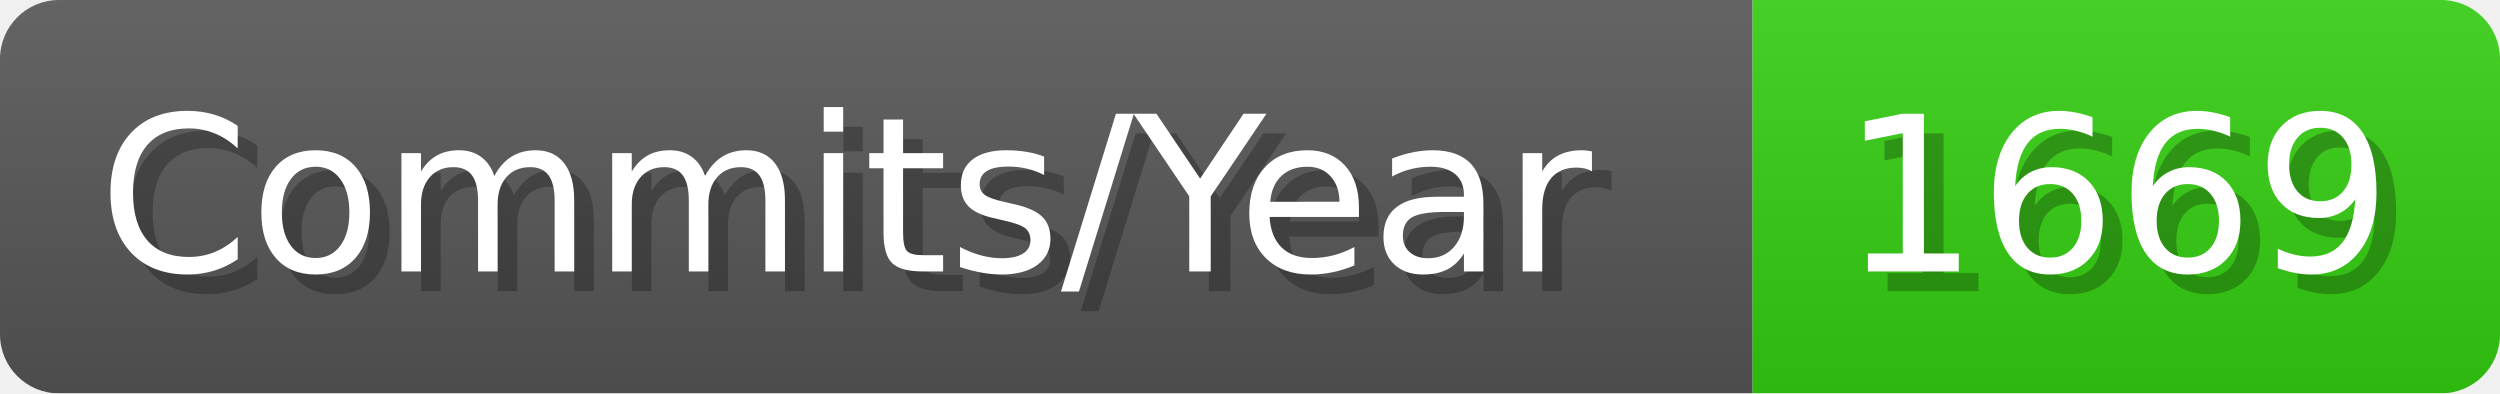
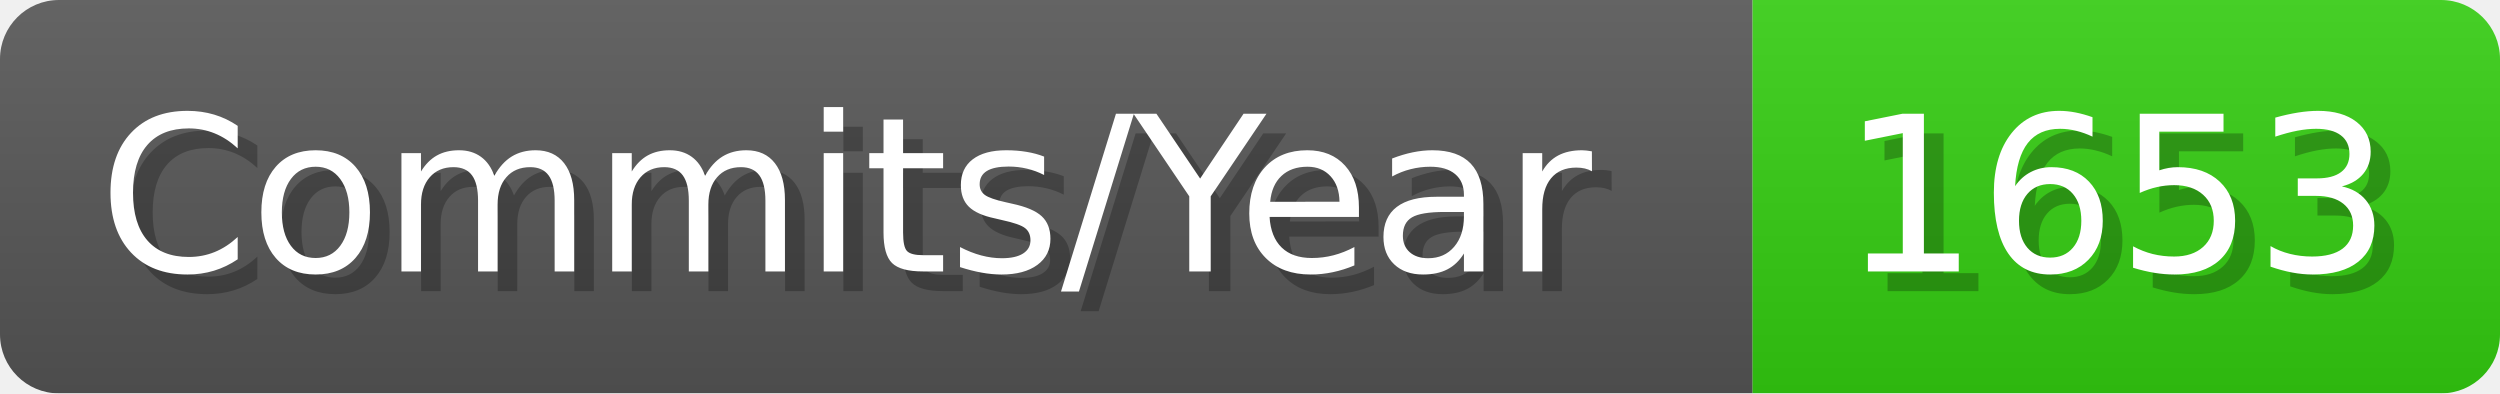
- <svg xmlns="http://www.w3.org/2000/svg" width="127.1" height="20" viewBox="0 0 1271 200" role="img" aria-label="Commits/Year: 1669">
+ <svg xmlns="http://www.w3.org/2000/svg" width="127.1" height="20" viewBox="0 0 1271 200" role="img" aria-label="Commits/Year: 1653">
  <linearGradient id="aUPdi" x2="0" y2="100%">
    <stop offset="0" stop-opacity=".1" stop-color="#EEE" />
    <stop offset="1" stop-opacity=".1" />
  </linearGradient>
  <mask id="WfAiQ">
    <rect width="1271" height="200" rx="30" fill="#FFF" />
  </mask>
  <g mask="url(#WfAiQ)">
    <rect width="891" height="200" fill="#555" />
    <rect width="380" height="200" fill="#3C1" x="891" />
    <rect width="1271" height="200" fill="url(#aUPdi)" />
  </g>
  <g aria-hidden="true" fill="#fff" text-anchor="start" font-family="Verdana,DejaVu Sans,sans-serif" font-size="110">
    <text x="60" y="148" textLength="791" fill="#000" opacity="0.25">Commits/Year</text>
    <text x="50" y="138" textLength="791">Commits/Year</text>
-     <text x="946" y="148" textLength="280" fill="#000" opacity="0.25">1669</text>
-     <text x="936" y="138" textLength="280">1669</text>
+     <text x="946" y="148" textLength="280" fill="#000" opacity="0.25">1653</text>
+     <text x="936" y="138" textLength="280">1653</text>
  </g>
</svg>
